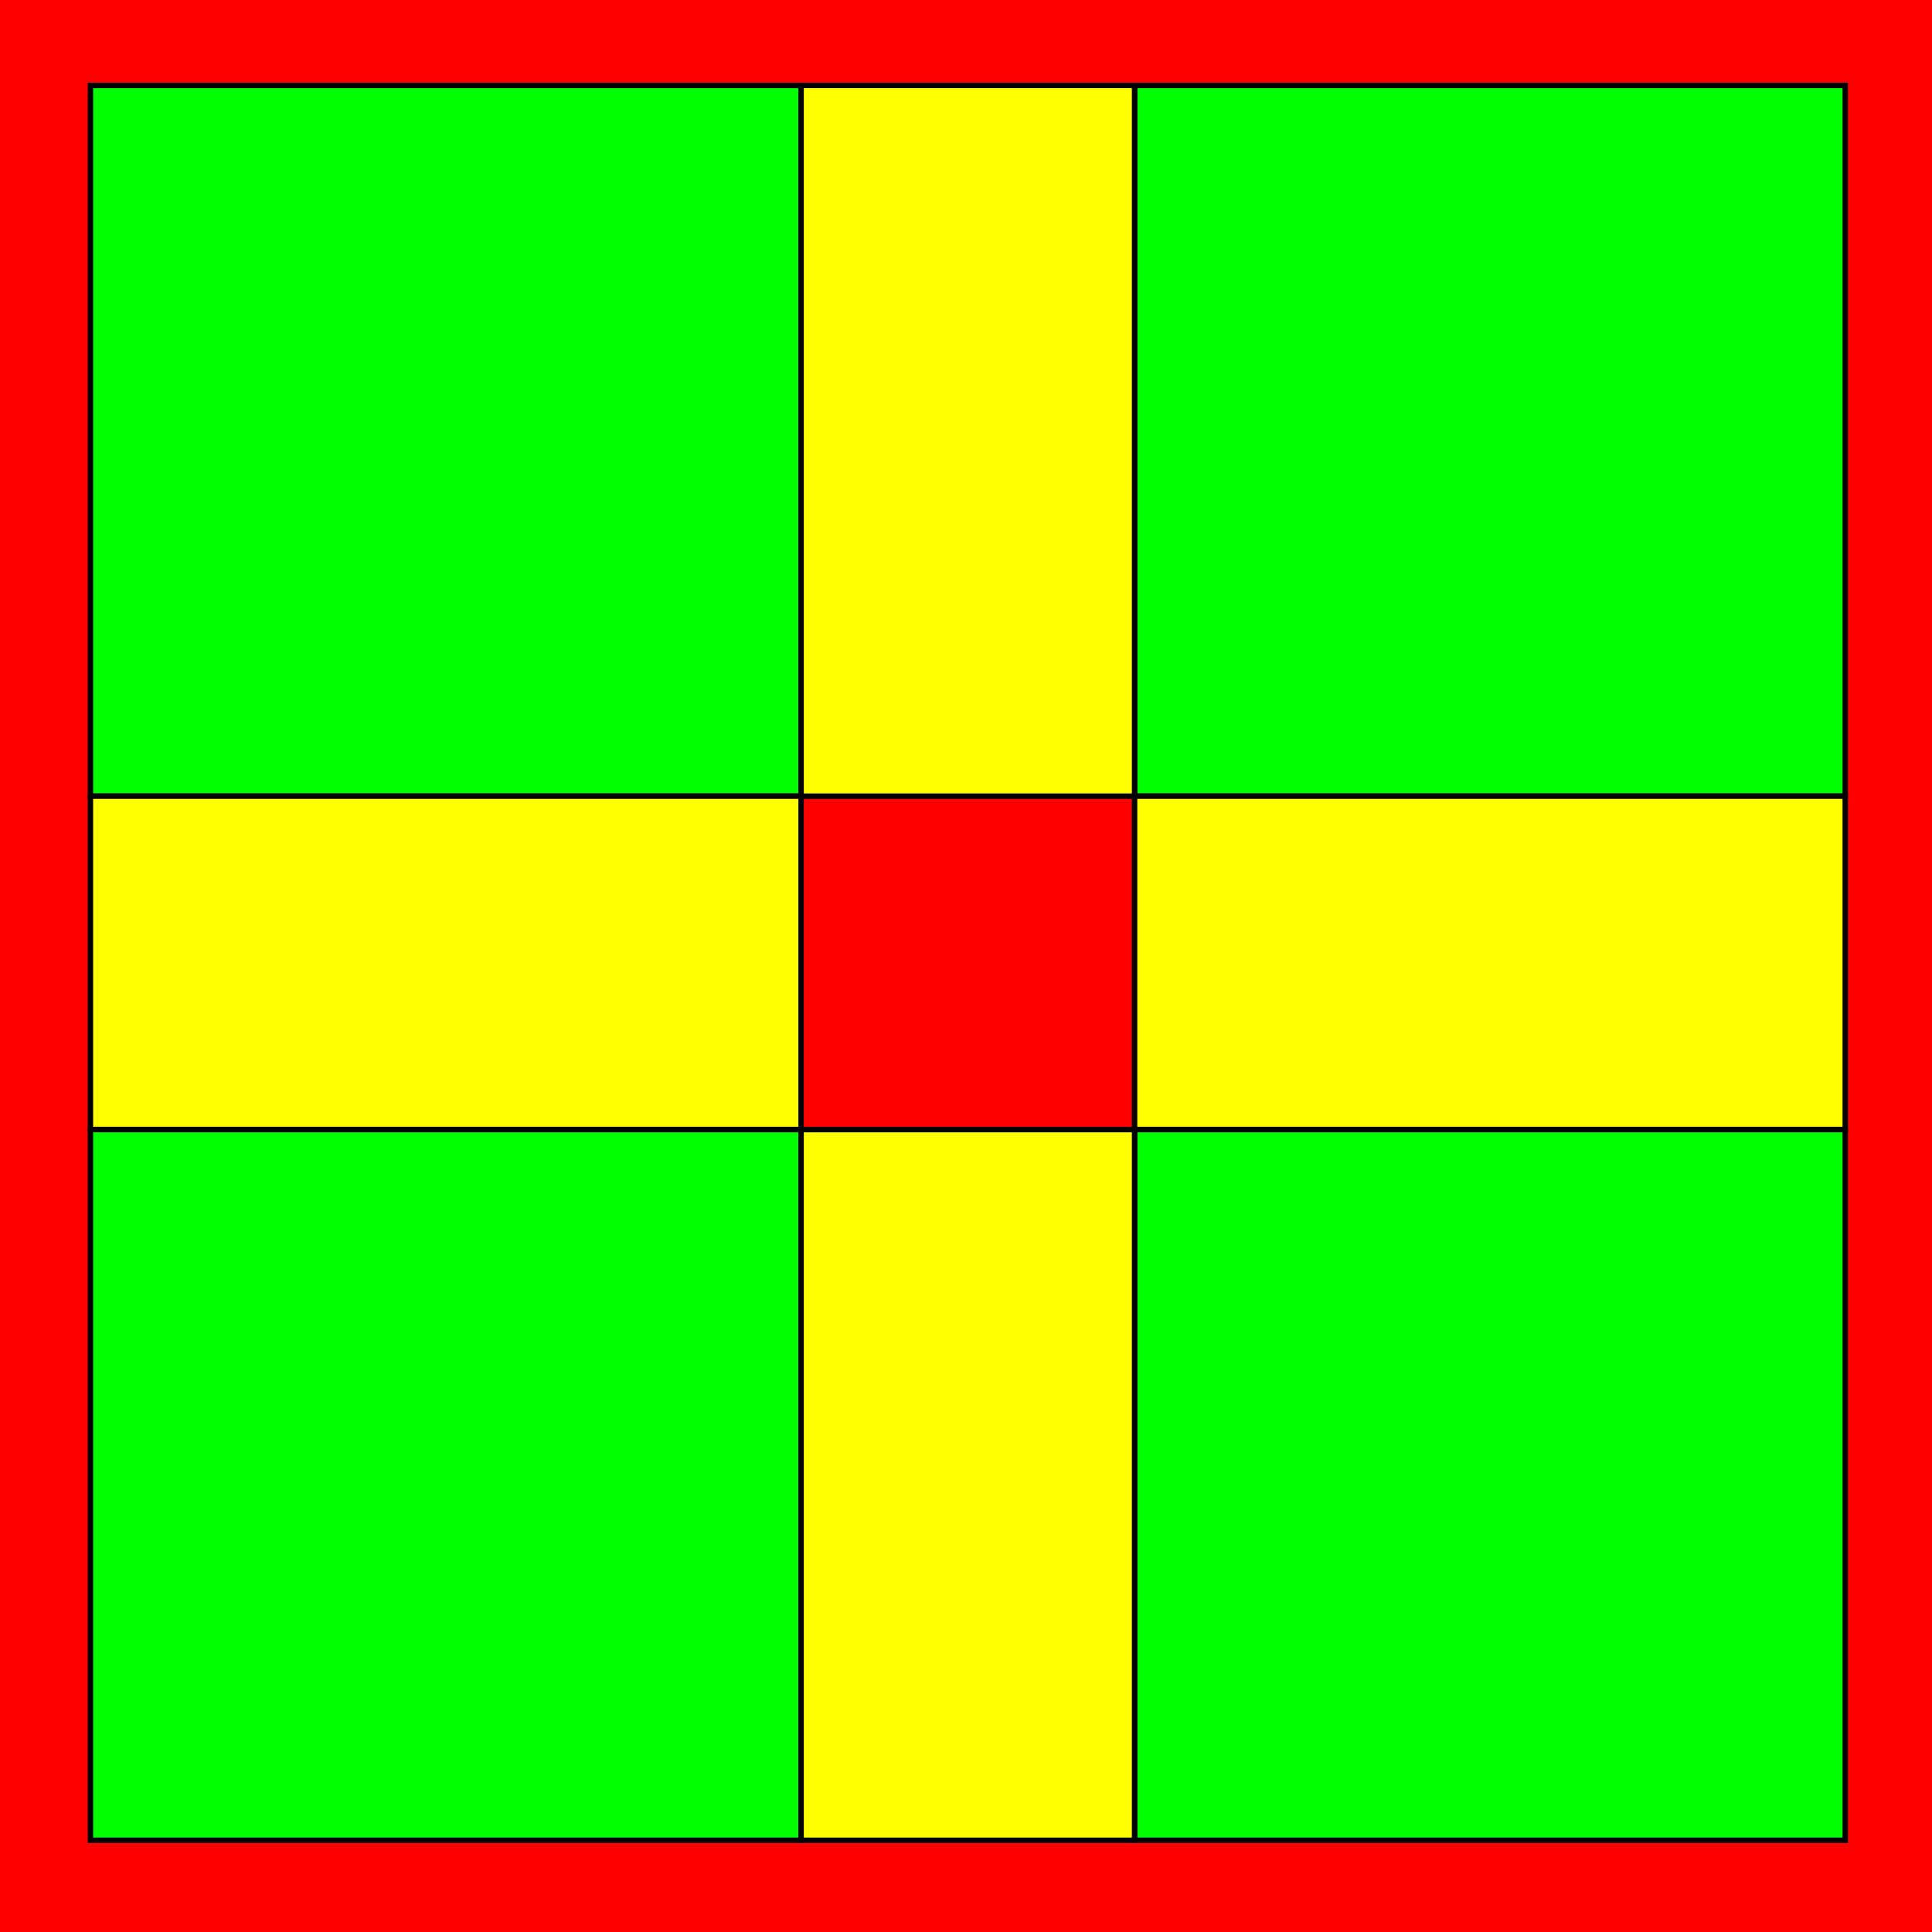
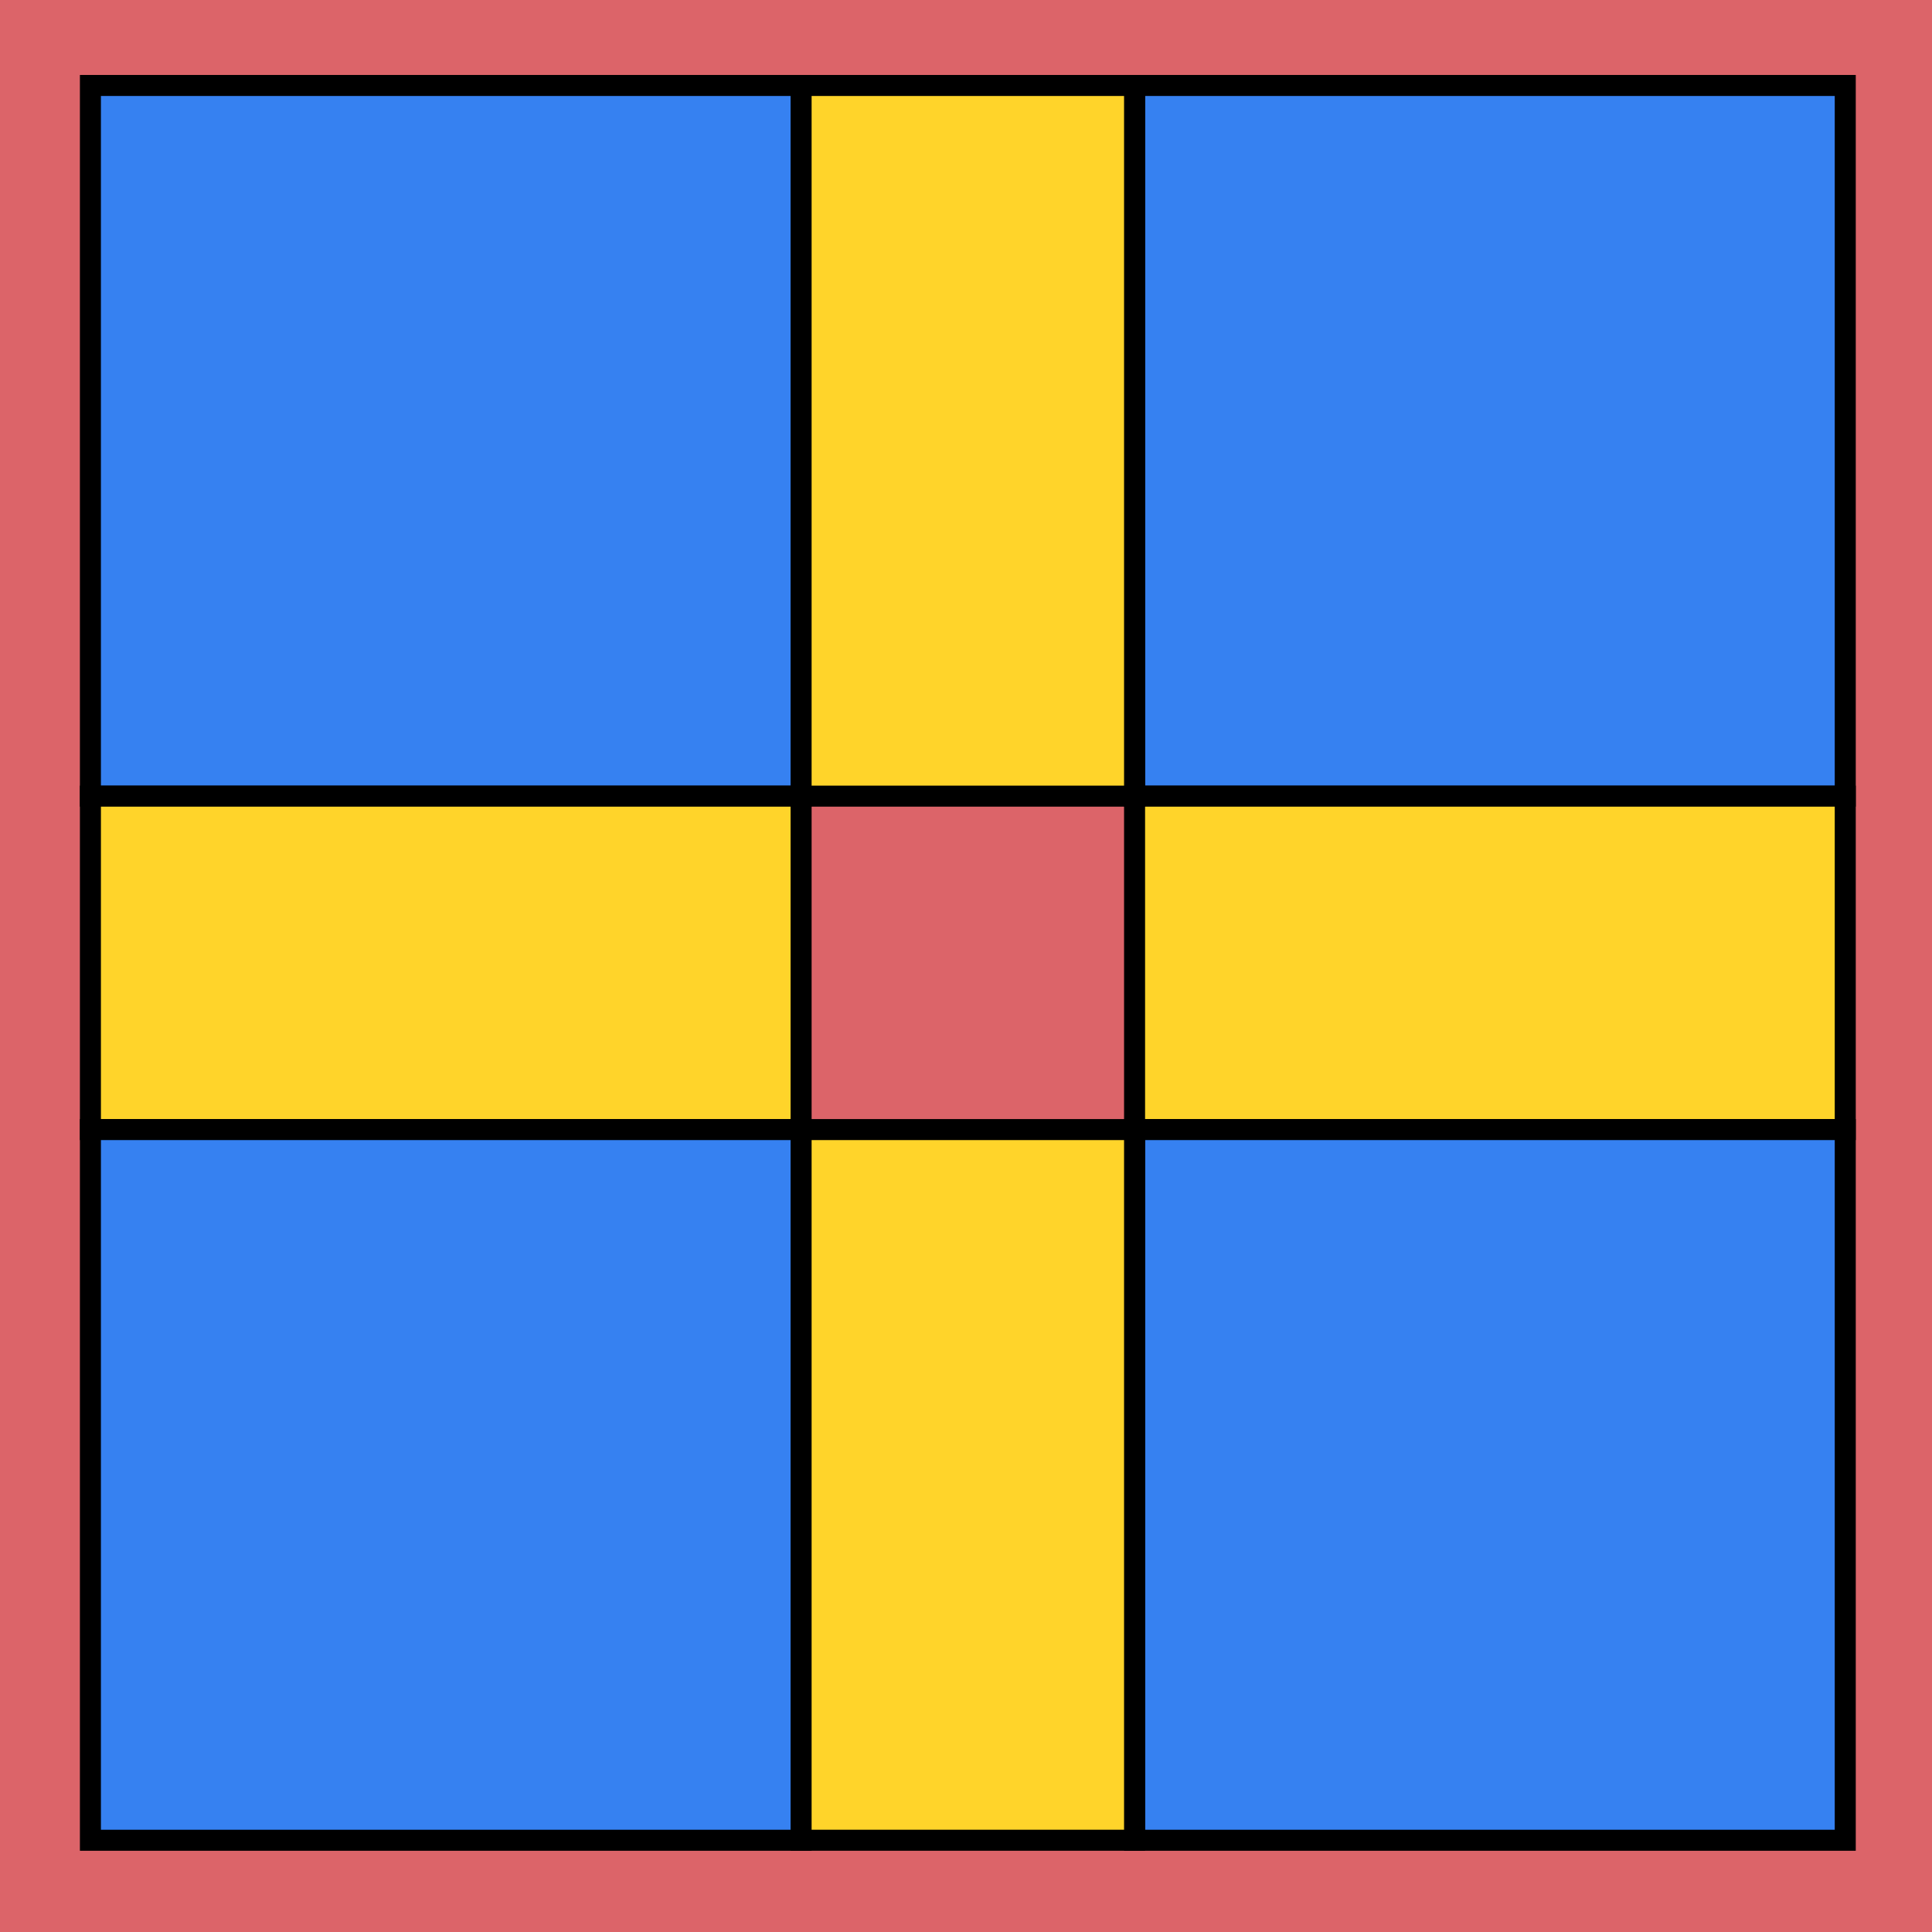
<svg xmlns="http://www.w3.org/2000/svg" width="145.9mm" height="145.9mm" version="1.1" viewBox="0 0 145.9 145.9" id="svg847">
  <defs id="defs851" />
-   <rect x="0" y="-7.1054274e-15" width="145.9" height="145.9" id="rect827" style="fill:#ff0000;stroke-width:0.223" />
-   <g id="g845" style="stroke:#000000;stroke-width:0.409" transform="translate(-29.86,-34.307)">
-     <rect x="36.688" y="40.761" width="53.669" height="53.669" id="rect829" style="fill:#00ff00" />
-     <rect x="36.688" y="94.43" width="53.669" height="25.183" id="rect831" style="fill:#ffff00" />
-     <rect x="36.688" y="119.61" width="53.669" height="53.669" id="rect833" style="fill:#00ff00" />
-     <rect x="115.54" y="40.761" width="53.669" height="53.669" id="rect835" style="fill:#00ff00" />
-     <rect x="115.54" y="94.43" width="53.669" height="25.183" id="rect837" style="fill:#ffff00" />
-     <rect x="115.54" y="119.61" width="53.669" height="53.669" id="rect839" style="fill:#00ff00" />
-     <rect transform="rotate(90)" x="40.761" y="-115.54" width="53.669" height="25.183" id="rect841" style="fill:#ffff00" />
-     <rect transform="rotate(90)" x="119.61" y="-115.54" width="53.669" height="25.183" id="rect843" style="fill:#ffff00" />
-   </g>
+   <rect x="0" y="-7.1054274e-15" width="145.9" height="145.9" id="rect827" style="fill:#c60009;stroke-width:0.223;fill-opacity:0.608" />
+   <rect style="fill:#3681f1;stroke:#000000;stroke-width:1.587;stroke-miterlimit:4;stroke-dasharray:none;fill-opacity:1" id="rect829" height="53.669" width="53.669" y="6.454" x="6.828" />
+   <rect style="fill:#ffd42a;stroke:#000000;stroke-width:1.587;stroke-miterlimit:4;stroke-dasharray:none;fill-opacity:1" id="rect831" height="25.183" width="53.669" y="60.123" x="6.828" />
+   <rect style="fill:#3681f1;stroke:#000000;stroke-width:1.587;stroke-miterlimit:4;stroke-dasharray:none;fill-opacity:1" id="rect833" height="53.669" width="53.669" y="85.303" x="6.828" />
+   <rect style="fill:#3681f1;stroke:#000000;stroke-width:1.587;stroke-miterlimit:4;stroke-dasharray:none;fill-opacity:1" id="rect835" height="53.669" width="53.669" y="6.454" x="85.68" />
+   <rect style="fill:#ffd42a;stroke:#000000;stroke-width:1.587;stroke-miterlimit:4;stroke-dasharray:none;fill-opacity:1" id="rect837" height="25.183" width="53.669" y="60.123" x="85.68" />
+   <rect style="fill:#3681f1;stroke:#000000;stroke-width:1.587;stroke-miterlimit:4;stroke-dasharray:none;fill-opacity:1" id="rect839" height="53.669" width="53.669" y="85.303" x="85.68" />
+   <rect style="fill:#ffd42a;stroke:#000000;stroke-width:1.587;stroke-miterlimit:4;stroke-dasharray:none;fill-opacity:1" id="rect841" height="25.183" width="53.669" y="-85.68" x="6.454" transform="rotate(90)" />
+   <rect style="fill:#ffd42a;stroke:#000000;stroke-width:1.587;stroke-miterlimit:4;stroke-dasharray:none;fill-opacity:1" id="rect843" height="25.183" width="53.669" y="-85.68" x="85.303" transform="rotate(90)" />
</svg>
